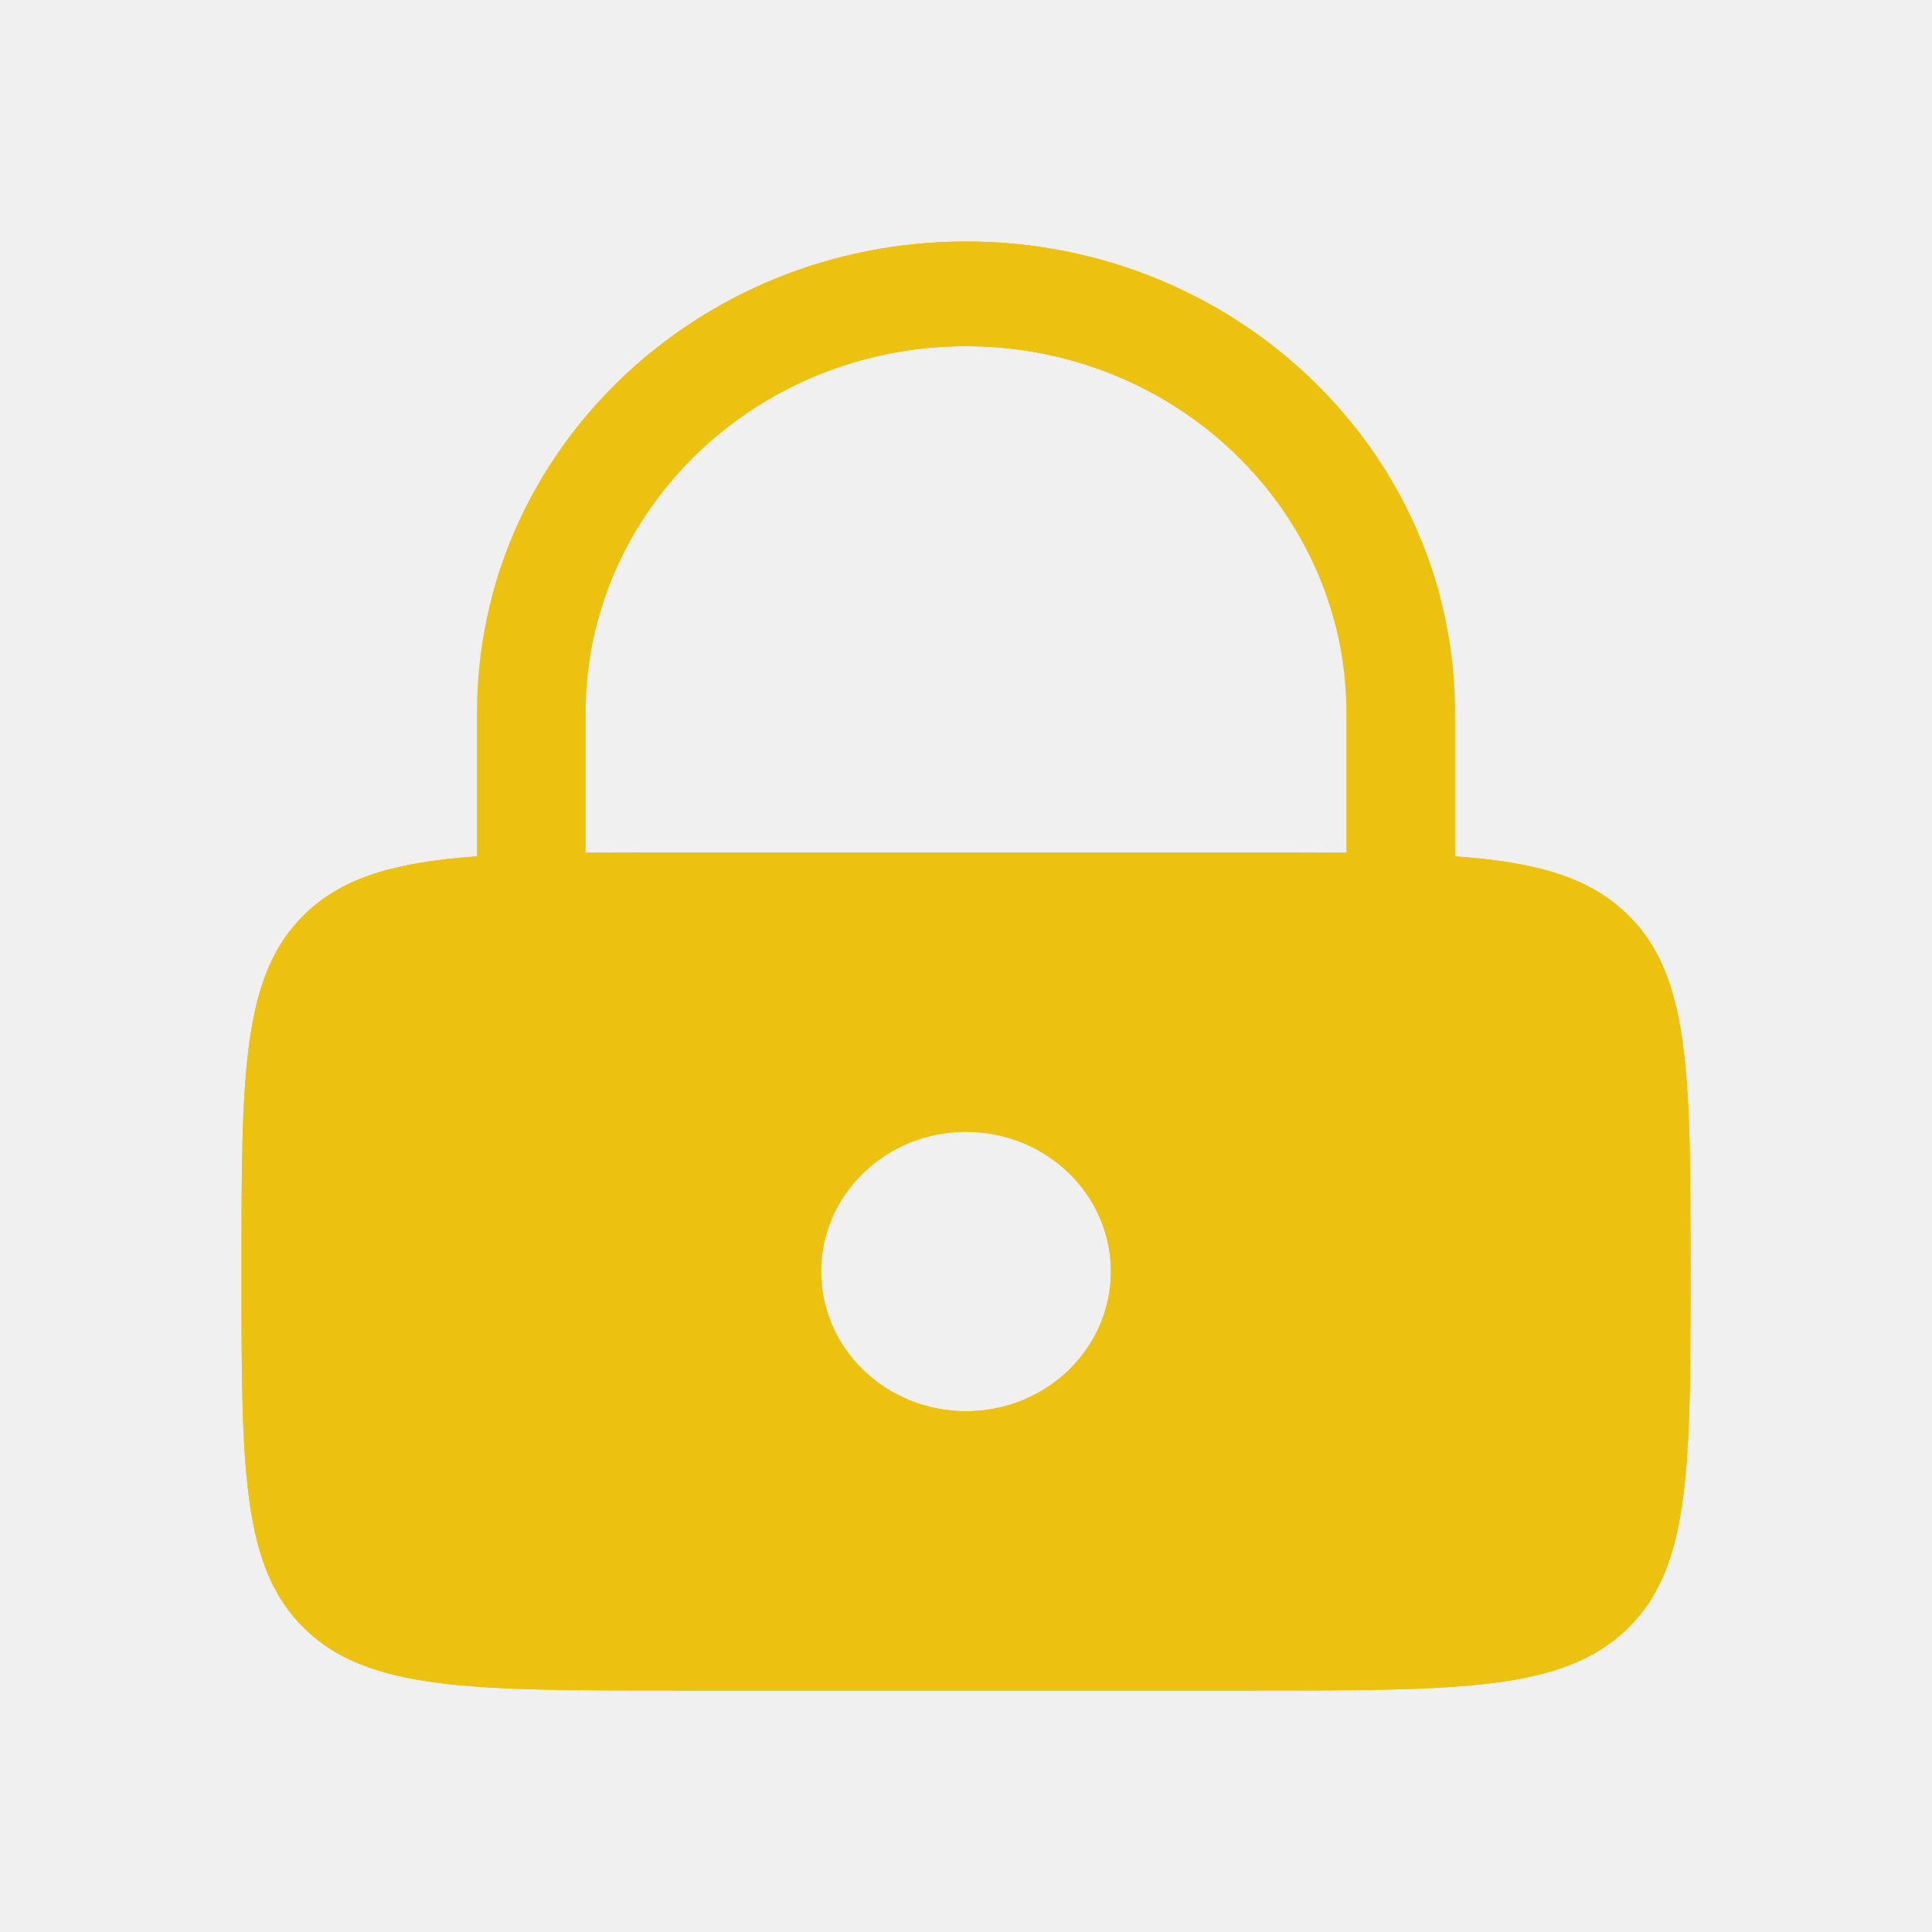
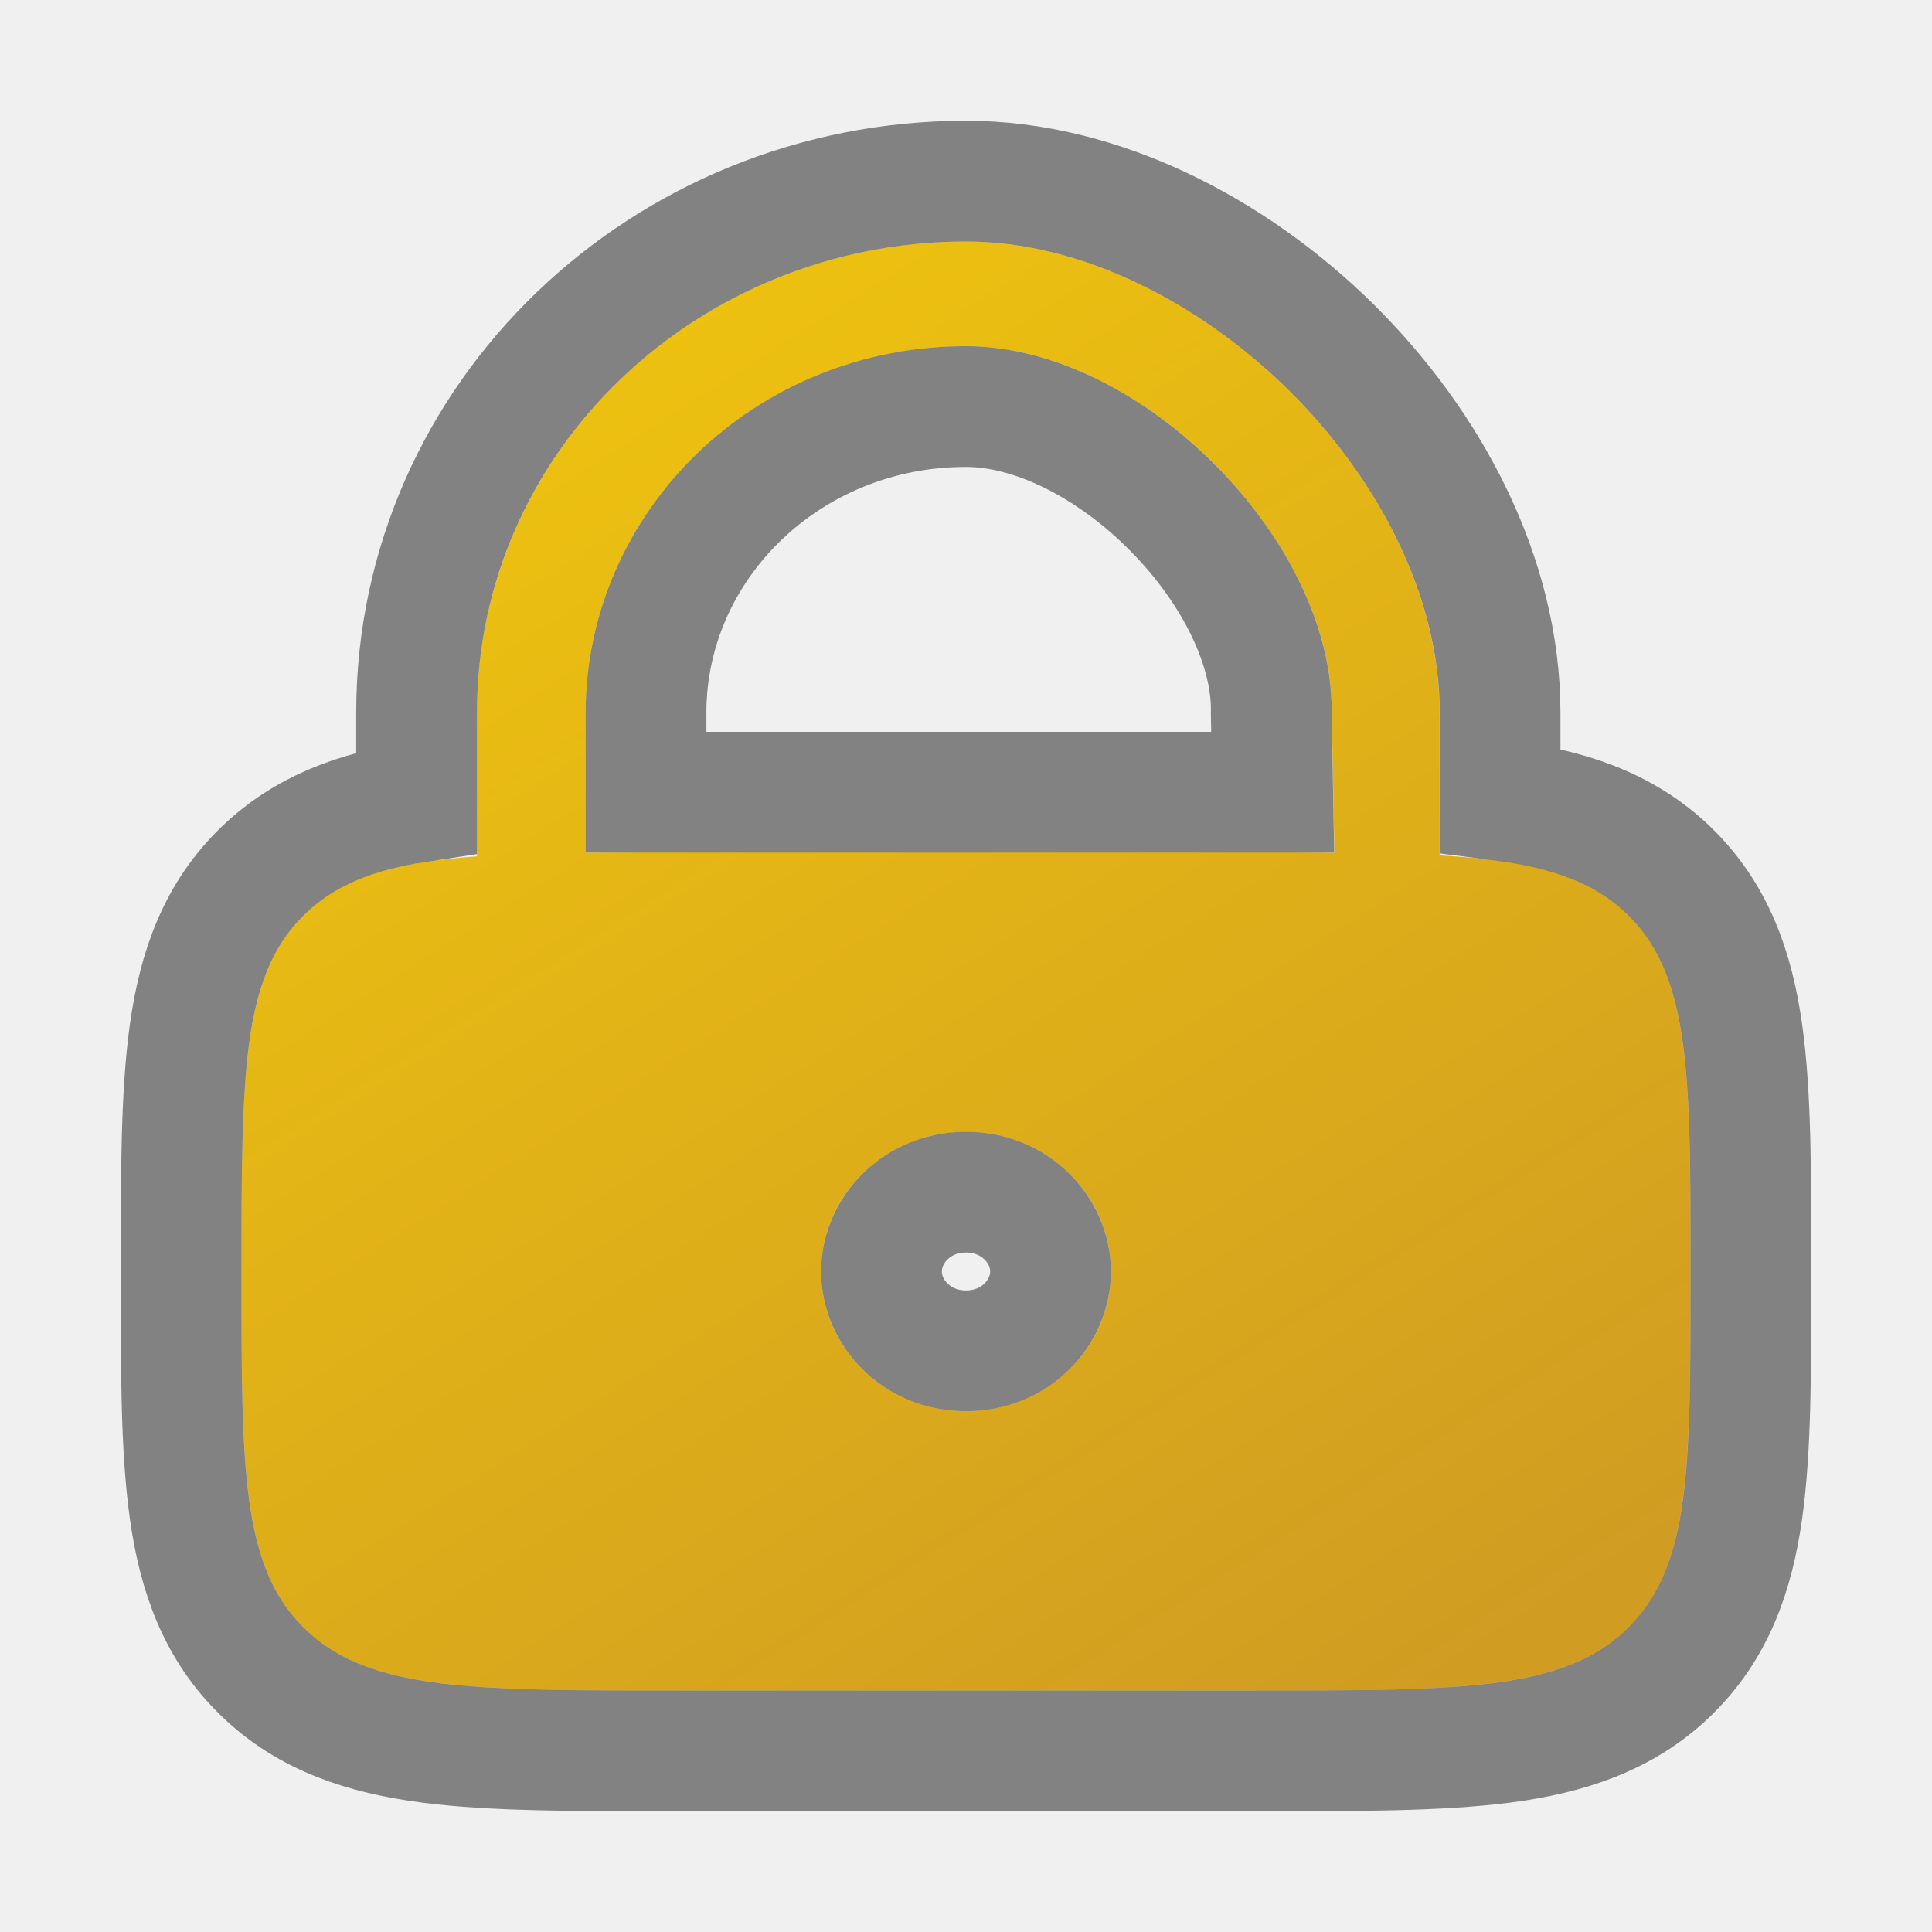
<svg xmlns="http://www.w3.org/2000/svg" width="16" height="16" viewBox="0 0 16 16" fill="none">
-   <g clip-path="url(#clip0_336_2048)">
-     <path fill-rule="evenodd" clip-rule="evenodd" d="M4.85 5.904C4.85 4.227 6.26 2.867 8 2.867C9.467 2.867 10.701 3.835 11.051 5.144C11.113 5.376 11.358 5.516 11.599 5.456C11.839 5.396 11.984 5.16 11.922 4.928C11.473 3.244 9.888 2 8 2C5.763 2 3.95 3.748 3.95 5.904V7.092C3.281 7.14 2.846 7.261 2.527 7.568C2 8.077 2 8.894 2 10.53C2 12.166 2 12.984 2.527 13.492C3.054 14 3.903 14 5.6 14H10.4C12.097 14 12.946 14 13.473 13.492C14 12.984 14 12.166 14 10.53C14 8.894 14 8.077 13.473 7.568C12.946 7.06 12.097 7.06 10.4 7.06H5.6C5.329 7.06 5.08 7.06 4.85 7.062V5.904ZM9.2 10.53C9.2 11.169 8.663 11.687 8 11.687C7.337 11.687 6.8 11.169 6.8 10.53C6.8 9.891 7.337 9.373 8 9.373C8.663 9.373 9.2 9.891 9.2 10.53Z" fill="#EDC110" />
-     <path fill-rule="evenodd" clip-rule="evenodd" d="M11.15 5.904C11.15 4.227 9.74 2.867 8 2.867C6.533 2.867 5.299 3.835 4.949 5.144C4.887 5.376 4.642 5.516 4.401 5.456C4.161 5.396 4.016 5.16 4.078 4.928C4.527 3.244 6.112 2 8 2C10.237 2 12.05 3.748 12.05 5.904V7.092C12.719 7.14 13.154 7.261 13.473 7.568C14 8.077 14 8.894 14 10.53C14 12.166 14 12.984 13.473 13.492C12.946 14 12.097 14 10.4 14H5.6C3.903 14 3.054 14 2.527 13.492C2 12.984 2 12.166 2 10.53C2 8.894 2 8.077 2.527 7.568C3.054 7.06 3.903 7.06 5.6 7.06H10.4C10.671 7.06 10.92 7.06 11.15 7.062V5.904ZM6.8 10.53C6.8 11.169 7.337 11.687 8 11.687C8.663 11.687 9.2 11.169 9.2 10.53C9.2 9.891 8.663 9.373 8 9.373C7.337 9.373 6.8 9.891 6.8 10.53Z" fill="#EDC110" />
-   </g>
+   <path fill-rule="evenodd" clip-rule="evenodd" d="M11.922 7.084C12.664 7.126 13.135 7.242 13.473 7.568C14 8.077 14 8.894 14 10.53C14 12.166 14 12.984 13.473 13.492C12.946 14 12.097 14 10.4 14H5.6C3.903 14 3.054 14 2.527 13.492C2 12.984 2 12.166 2 10.53C2 8.894 2 8.077 2.527 7.568C2.846 7.261 3.281 7.14 3.95 7.092V5.904C3.95 3.748 5.763 2 8 2C9.888 2 11.922 3.976 11.922 5.904V7.084ZM8 2.867C9.467 2.867 11.051 4.5 11.029 5.904L11.051 7.062C10.849 7.06 10.632 7.06 10.4 7.06H5.6C5.329 7.06 5.08 7.06 4.85 7.062V5.904C4.85 4.227 6.26 2.867 8 2.867ZM8 11.687C8.663 11.687 9.2 11.169 9.2 10.53C9.2 9.891 8.663 9.373 8 9.373C7.337 9.373 6.8 9.891 6.8 10.53C6.8 11.169 7.337 11.687 8 11.687Z" fill="url(#paint0_linear_336_2048)" />
+   <path d="M8 1.5C9.11 1.5 10.21 2.074 11.021 2.873C11.831 3.673 12.423 4.769 12.423 5.903V6.627C12.975 6.697 13.445 6.848 13.819 7.208C14.194 7.57 14.356 8.026 14.43 8.558C14.502 9.073 14.5 9.727 14.5 10.53C14.5 11.333 14.502 11.988 14.43 12.503C14.356 13.034 14.194 13.49 13.819 13.852C13.447 14.211 12.982 14.362 12.44 14.433C11.91 14.501 11.235 14.5 10.4 14.5H5.6C4.765 14.5 4.09 14.501 3.561 14.433C3.018 14.362 2.553 14.211 2.181 13.852C1.805 13.49 1.644 13.034 1.57 12.503C1.498 11.988 1.5 11.333 1.5 10.53C1.5 9.727 1.499 9.073 1.57 8.558C1.644 8.026 1.805 7.57 2.181 7.208C2.527 6.875 2.954 6.72 3.45 6.644V5.903C3.45 3.454 5.505 1.5 8 1.5ZM8 9.873C7.596 9.873 7.3 10.185 7.3 10.53C7.3 10.876 7.596 11.187 8 11.187C8.404 11.187 8.7 10.876 8.7 10.53C8.7 10.185 8.404 9.873 8 9.873ZM8 3.367C6.519 3.367 5.35 4.52 5.35 5.903V6.561H10.54L10.528 5.913V5.896C10.537 5.372 10.235 4.735 9.717 4.211C9.2 3.688 8.558 3.367 8 3.367Z" stroke="black" stroke-opacity="0.46" />
  <defs>
-     <clipPath id="clip0_336_2048">
-       <rect width="12" height="12" fill="white" transform="translate(2 2)" />
-     </clipPath>
+     <linearGradient id="paint0_linear_336_2048" x1="5" y1="3" x2="12" y2="14" gradientUnits="userSpaceOnUse">
+       <stop stop-color="#EDC110" />
+       <stop offset="1" stop-color="#D09C22" />
+     </linearGradient>
  </defs>
</svg>
